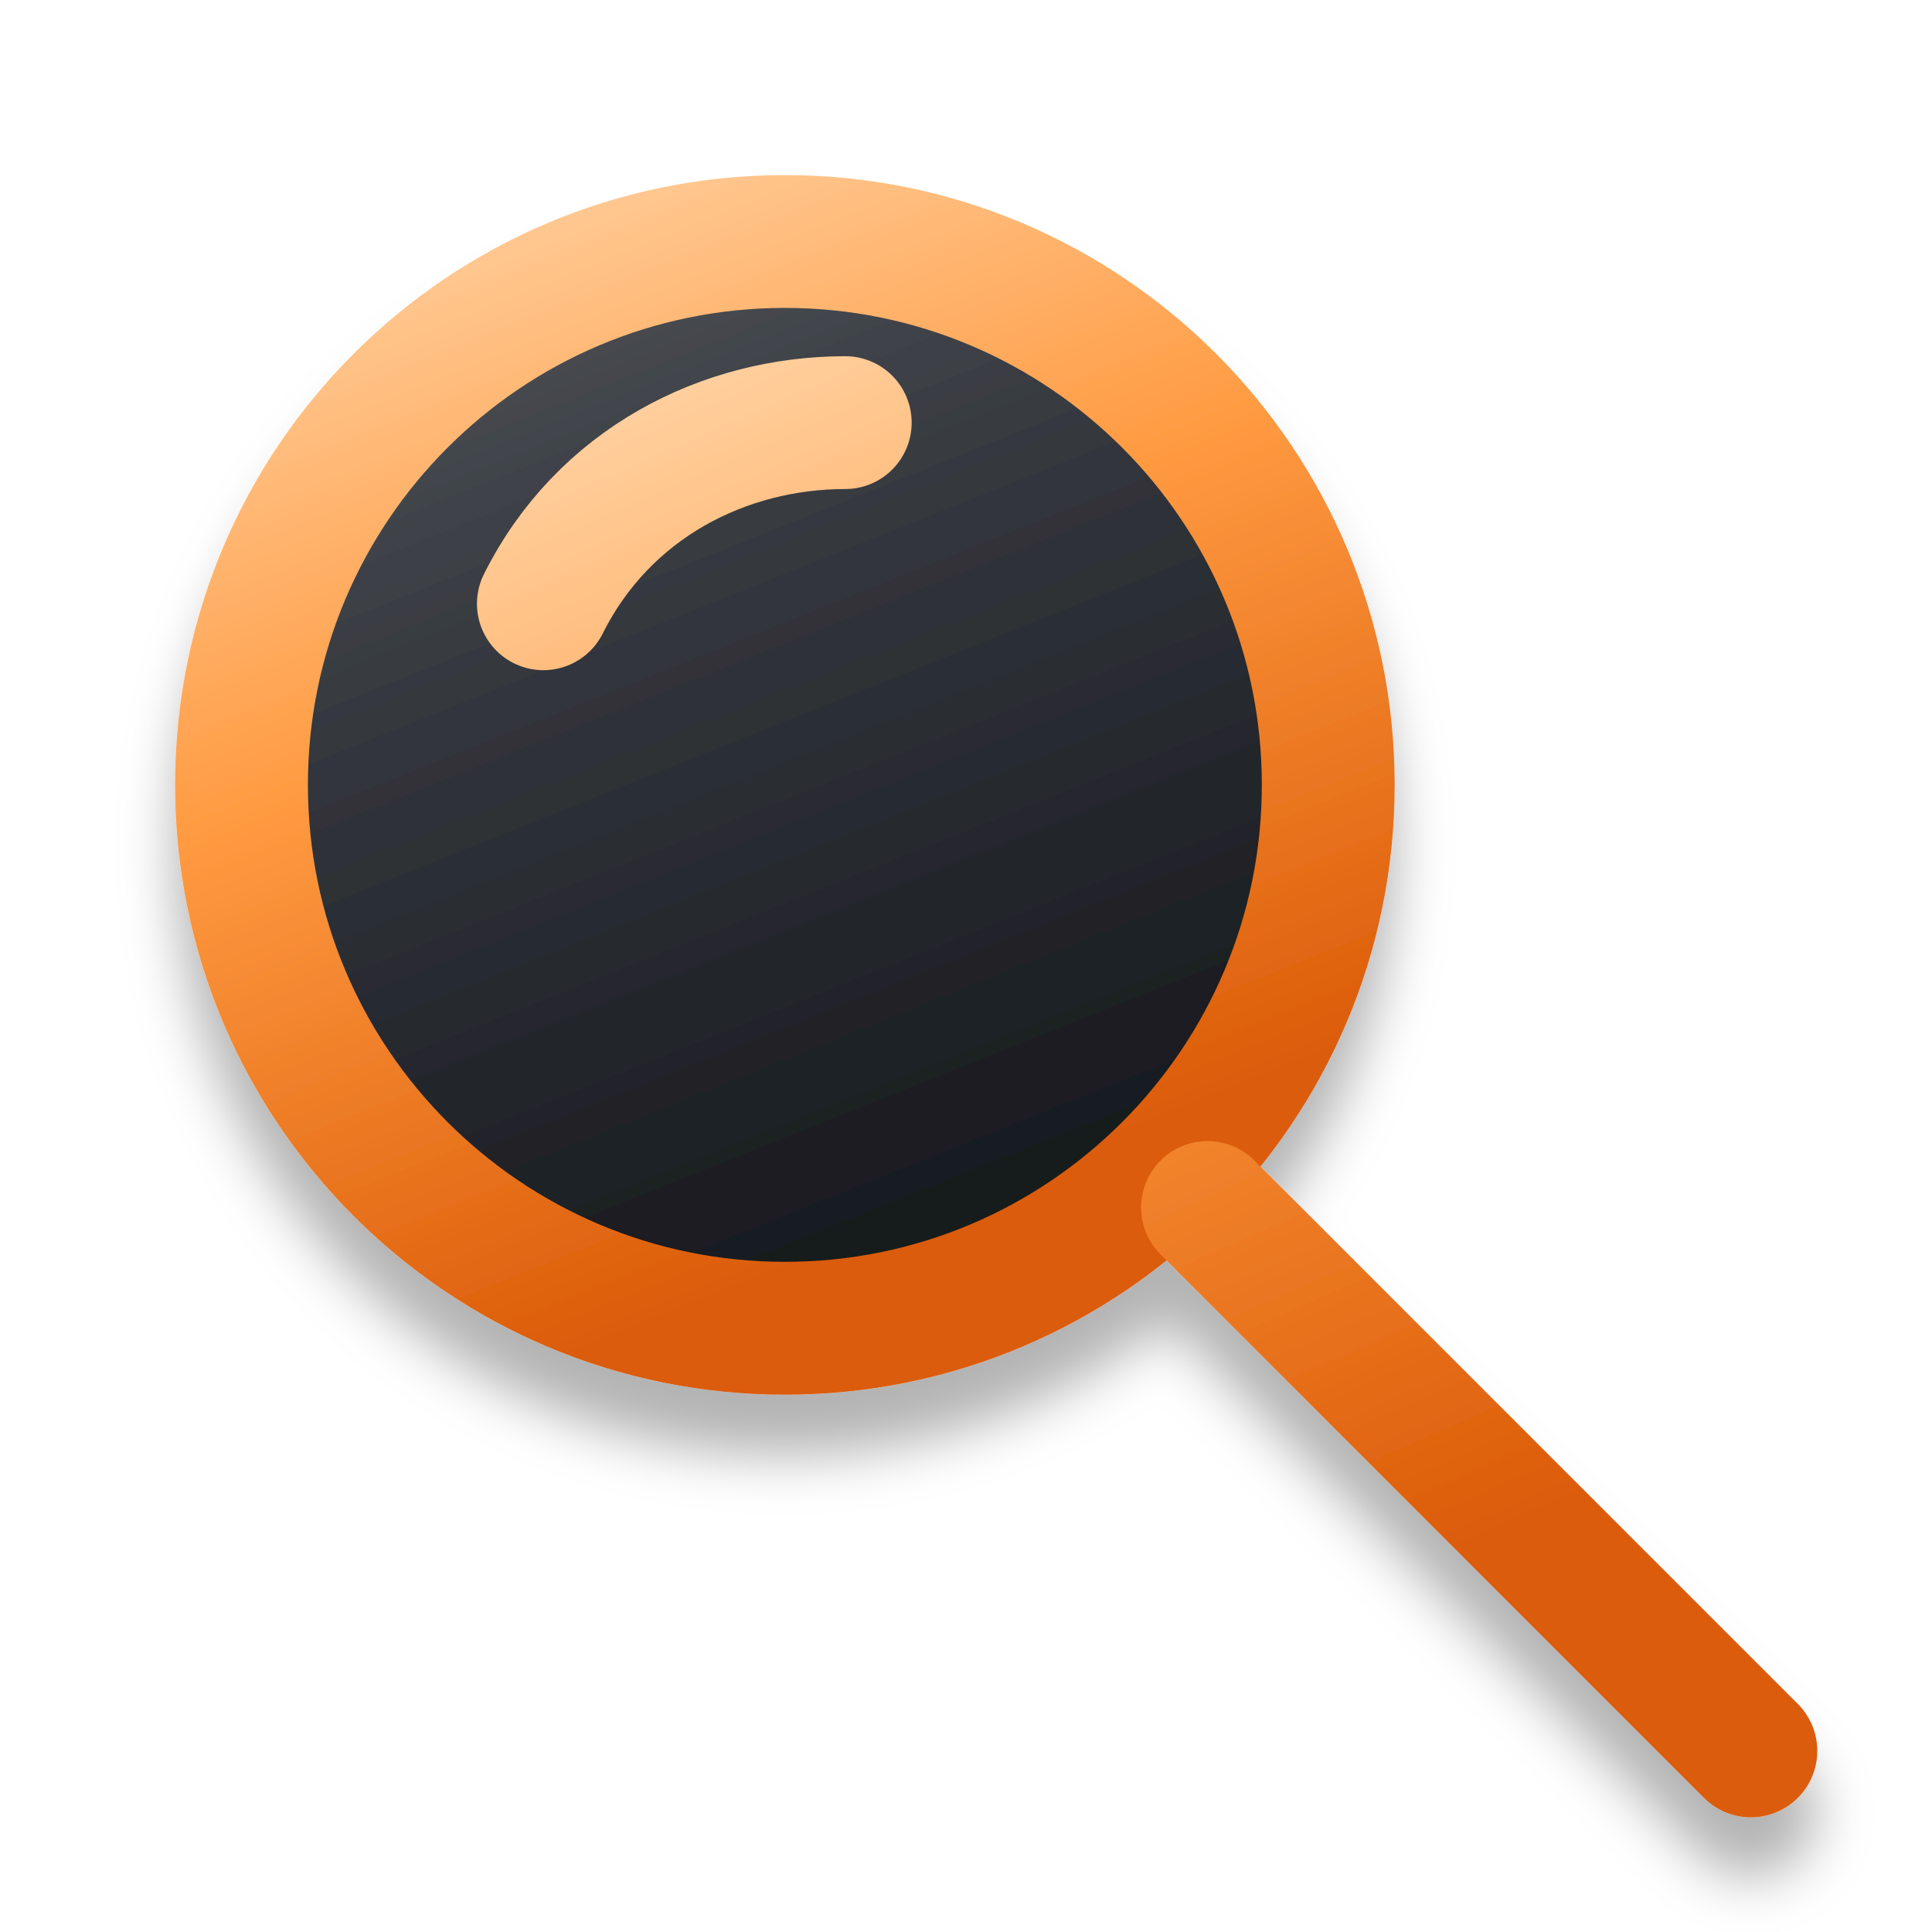
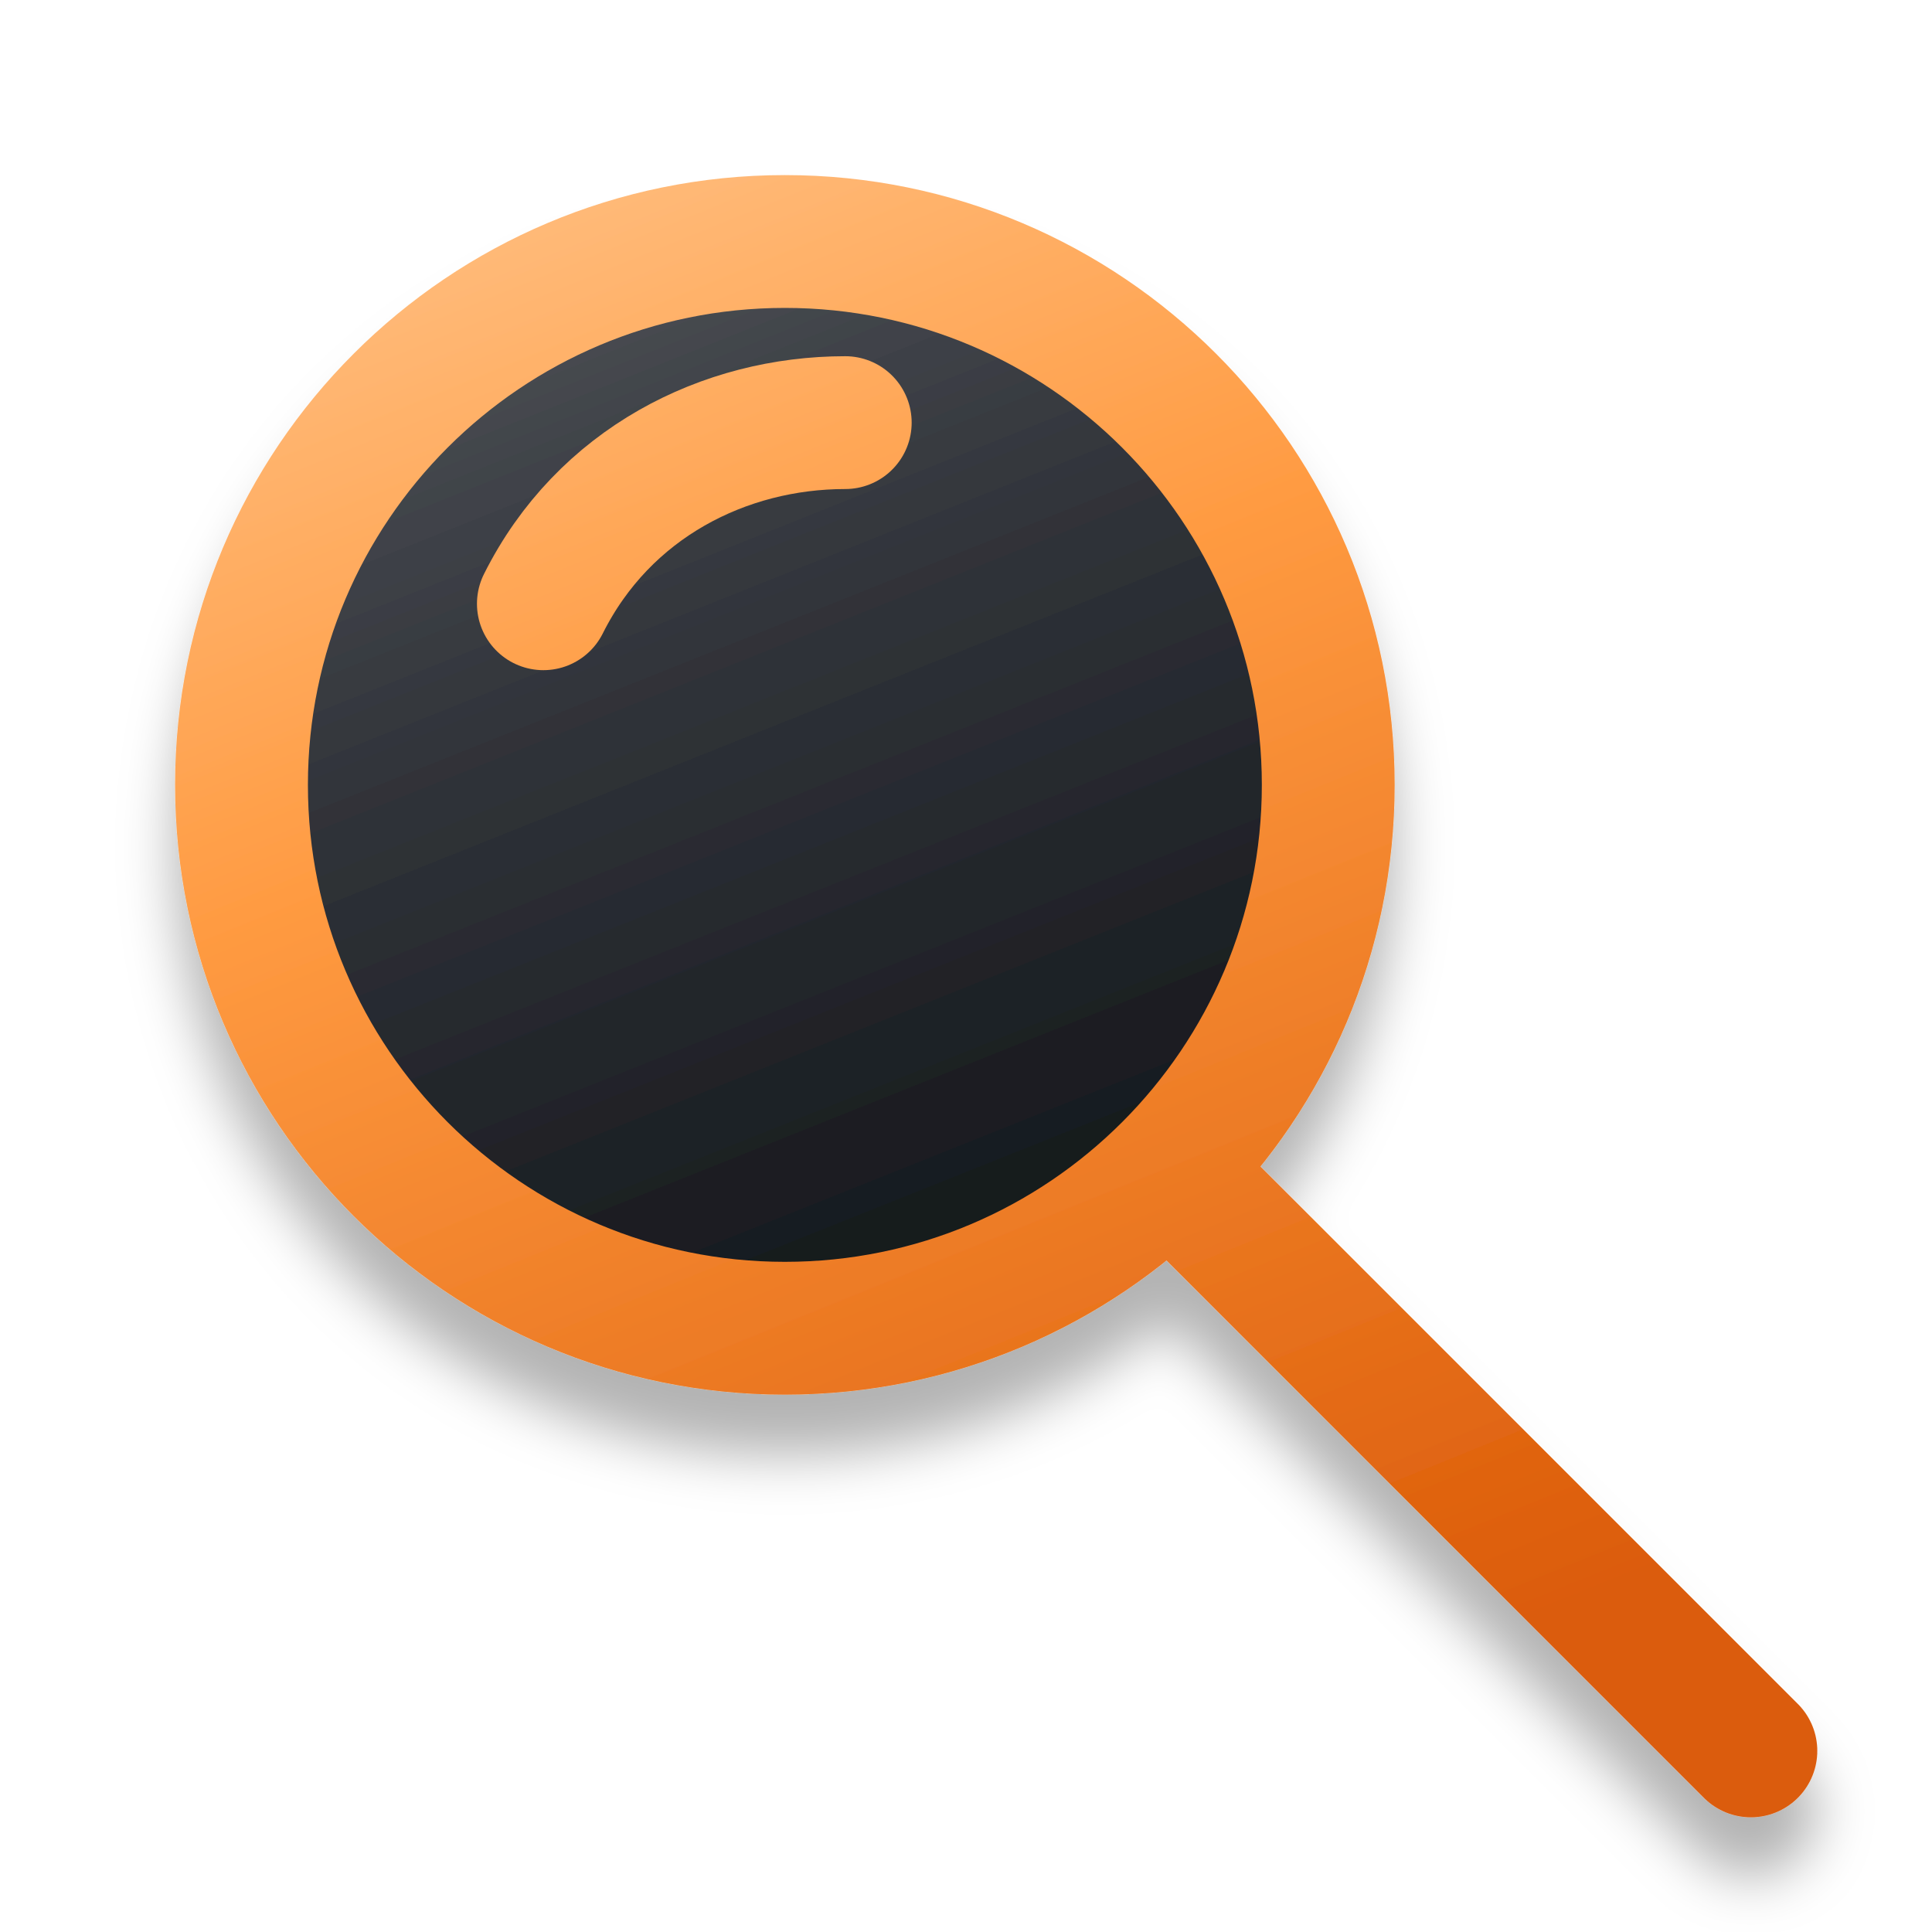
<svg xmlns="http://www.w3.org/2000/svg" width="32" height="32" viewBox="0 0 32 32">
  <defs>
-     <linearGradient id="edge" x1="0" y1="0" x2="0.4" y2="1">
+     <linearGradient id="edge" gradientUnits="userSpaceOnUse" x1="0" y1="0" x2="13" y2="32">
      <stop stop-color="#ffd1a1" />
      <stop offset=".45" stop-color="#ff9b42" />
      <stop offset="1" stop-color="#db5b08" />
    </linearGradient>
    <linearGradient id="orange" x1="0" y1="0" x2=".3" y2="1">
      <stop stop-color="#ffca83" />
      <stop offset=".42" stop-color="#ff922b" />
      <stop offset="1" stop-color="#d74d00" />
    </linearGradient>
    <linearGradient id="body" x1="0" y1="0" x2=".4" y2="1">
      <stop stop-color="#55585e" />
      <stop offset=".48" stop-color="#303339" />
      <stop offset="1" stop-color="#171a1e" />
    </linearGradient>
-     <filter id="shadow" x="-20%" y="-20%" width="150%" height="160%">
+     <filter id="shadow" filterUnits="userSpaceOnUse" x="-3" y="-3" width="38" height="40">
      <feDropShadow dx="0" dy="1" stdDeviation=".45" flood-color="#000000" flood-opacity=".3" />
    </filter>
  </defs>
  <g filter="url(#shadow)" fill="none" stroke="url(#edge)" stroke-width="2.2" stroke-linecap="round" stroke-linejoin="round">
    <circle cx="13" cy="13" r="9" fill="url(#body)" />
    <path d="m20 20 9 9M9 10c1-2 3-3 5-3" />
  </g>
</svg>
